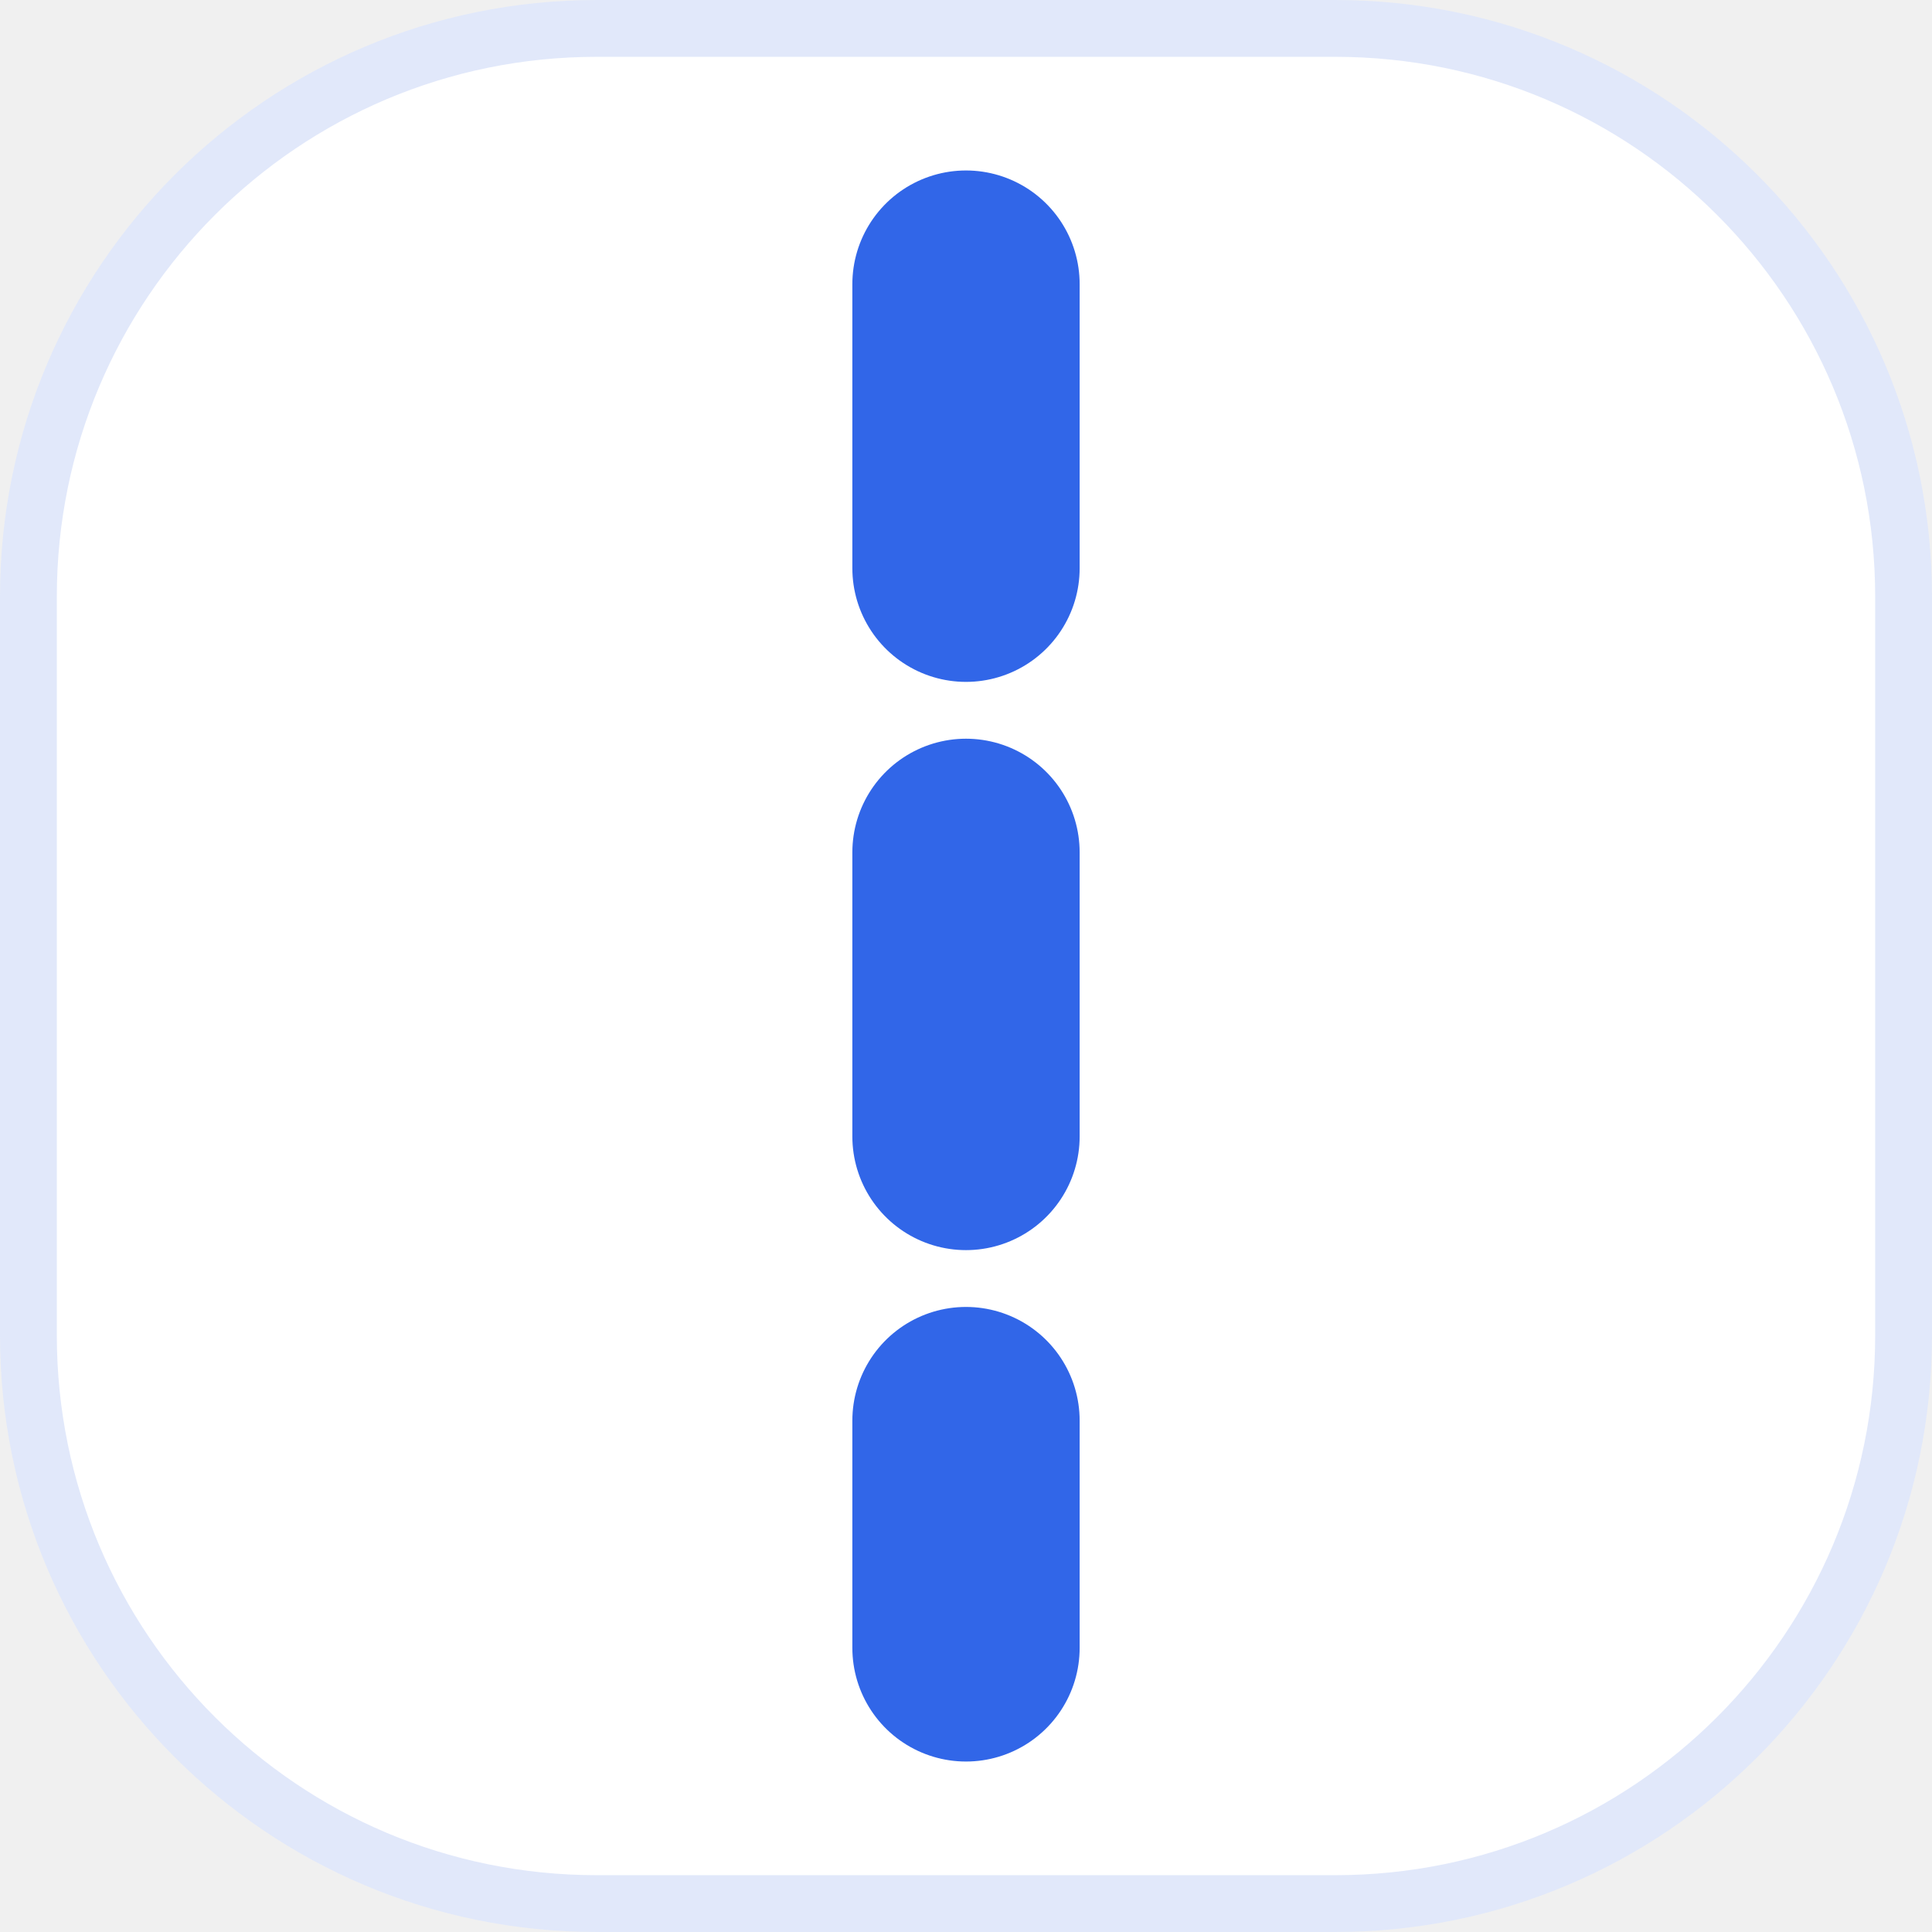
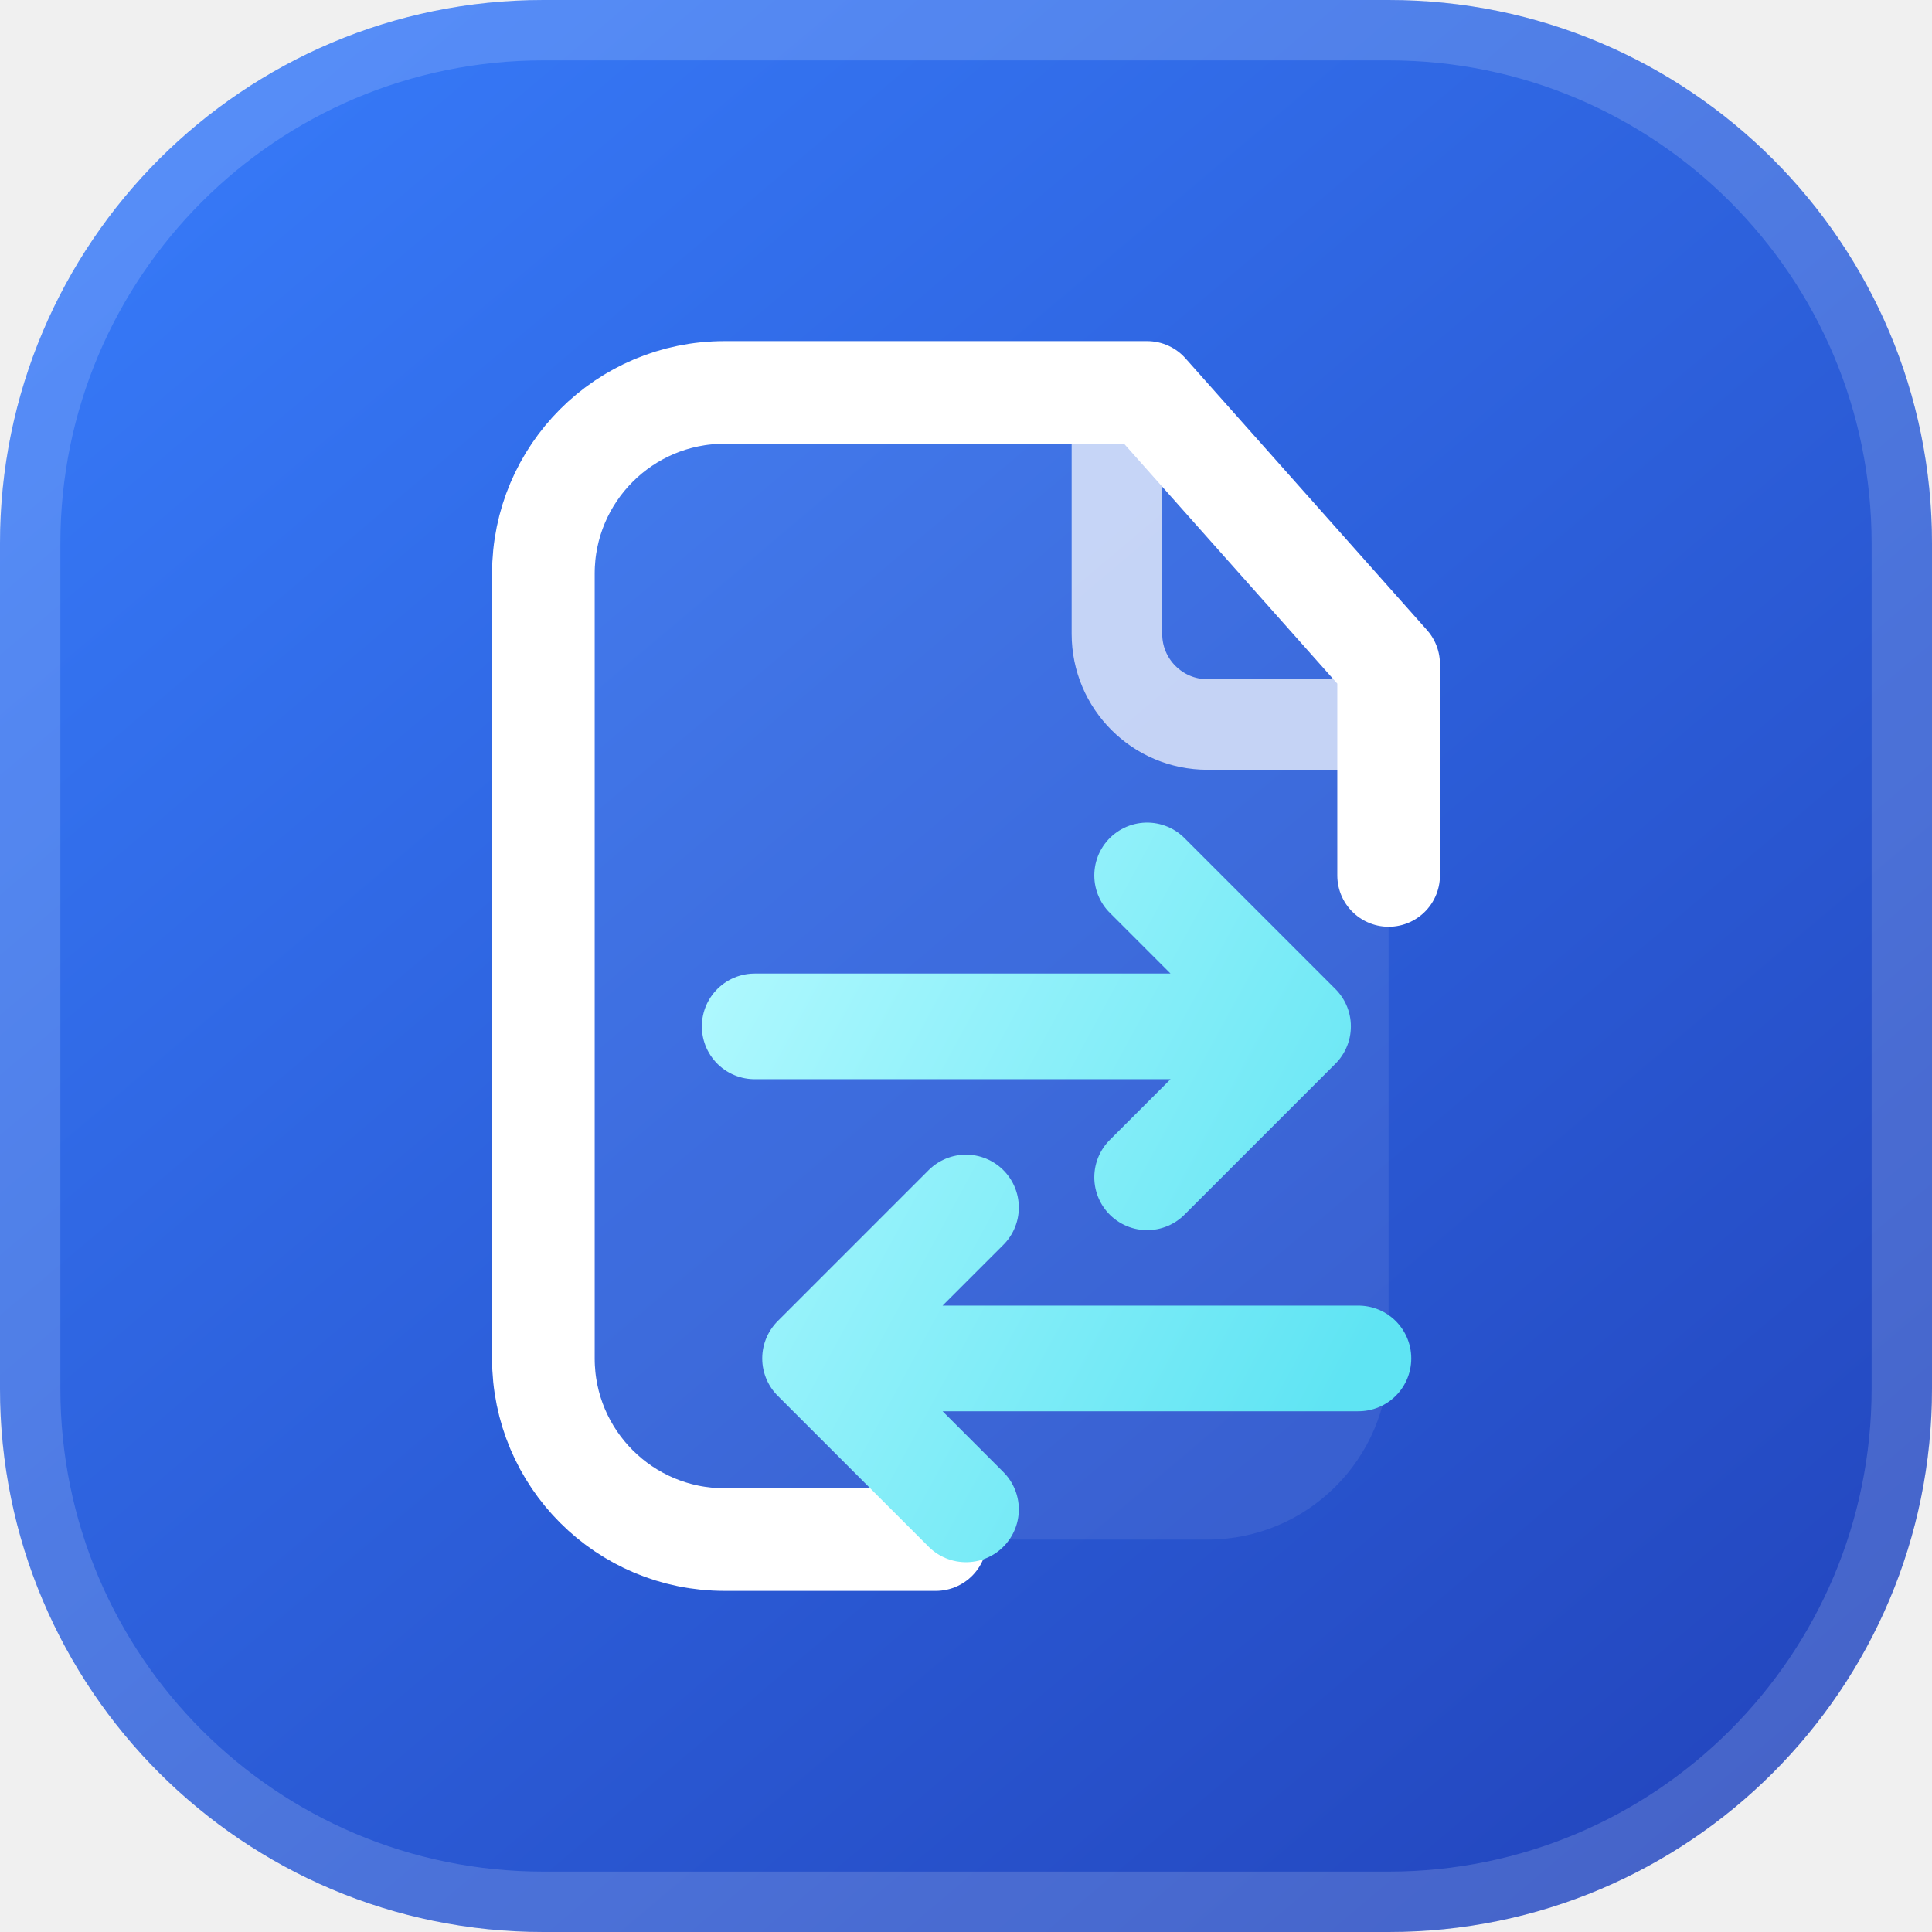
- <svg xmlns="http://www.w3.org/2000/svg" width="34" height="34" viewBox="0 0 34 34">
-   <rect x=".5" y=".5" width="33" height="33" rx="10" fill="white" stroke="#e1e8fa" />
-   <path d="M17 5v5m0 5v5m0 5v4" stroke="#3166e8" stroke-width="4" stroke-linecap="round" />
+ <svg xmlns="http://www.w3.org/2000/svg" width="64" height="64" viewBox="0 0 64 64" fill="none">
+   <defs>
+     <linearGradient id="tile" x1="8" y1="4" x2="57" y2="62" gradientUnits="userSpaceOnUse">
+       <stop stop-color="#3678F6" />
+       <stop offset="1" stop-color="#2346BE" />
+     </linearGradient>
+     <linearGradient id="flow" x1="20" y1="34" x2="44" y2="47" gradientUnits="userSpaceOnUse">
+       <stop stop-color="#B6FAFF" />
+       <stop offset="1" stop-color="#5FE4F3" />
+     </linearGradient>
+   </defs>
+   <rect width="64" height="64" rx="18" fill="url(#tile)" />
+   <rect x="1" y="1" width="62" height="62" rx="17" stroke="#FFF" stroke-opacity=".16" stroke-width="2" />
+   <path d="M39 13H24a6 6 0 0 0-6 6v26a6 6 0 0 0 6 6h16a6 6 0 0 0 6-6V22l-7-9Z" fill="#FFF" fill-opacity=".08" />
+   <path d="M31 51h-7a6 6 0 0 1-6-6V19a6 6 0 0 1 6-6h14l8 9v7" stroke="#FFF" stroke-width="3.4" stroke-linecap="round" stroke-linejoin="round" />
+   <path d="M37 14v7a3 3 0 0 0 3 3h5" stroke="#FFF" stroke-opacity=".7" stroke-width="3" stroke-linecap="round" stroke-linejoin="round" />
+   <path d="M25 34h18m-5-5 5 5-5 5" stroke="url(#flow)" stroke-width="3.5" stroke-linecap="round" stroke-linejoin="round" />
+   <path d="M45 45H27m5-5-5 5 5 5" stroke="url(#flow)" stroke-width="3.5" stroke-linecap="round" stroke-linejoin="round" />
</svg>
